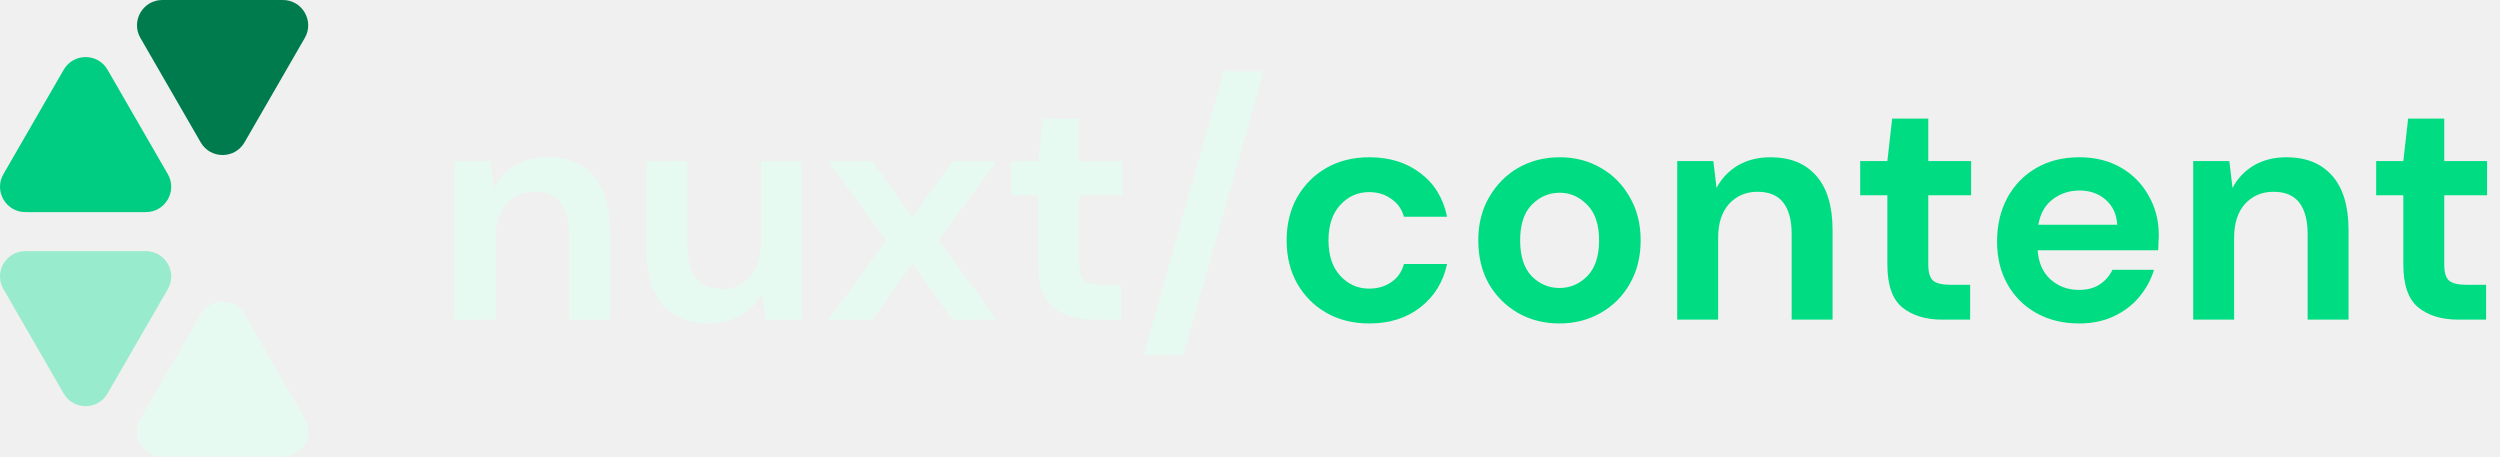
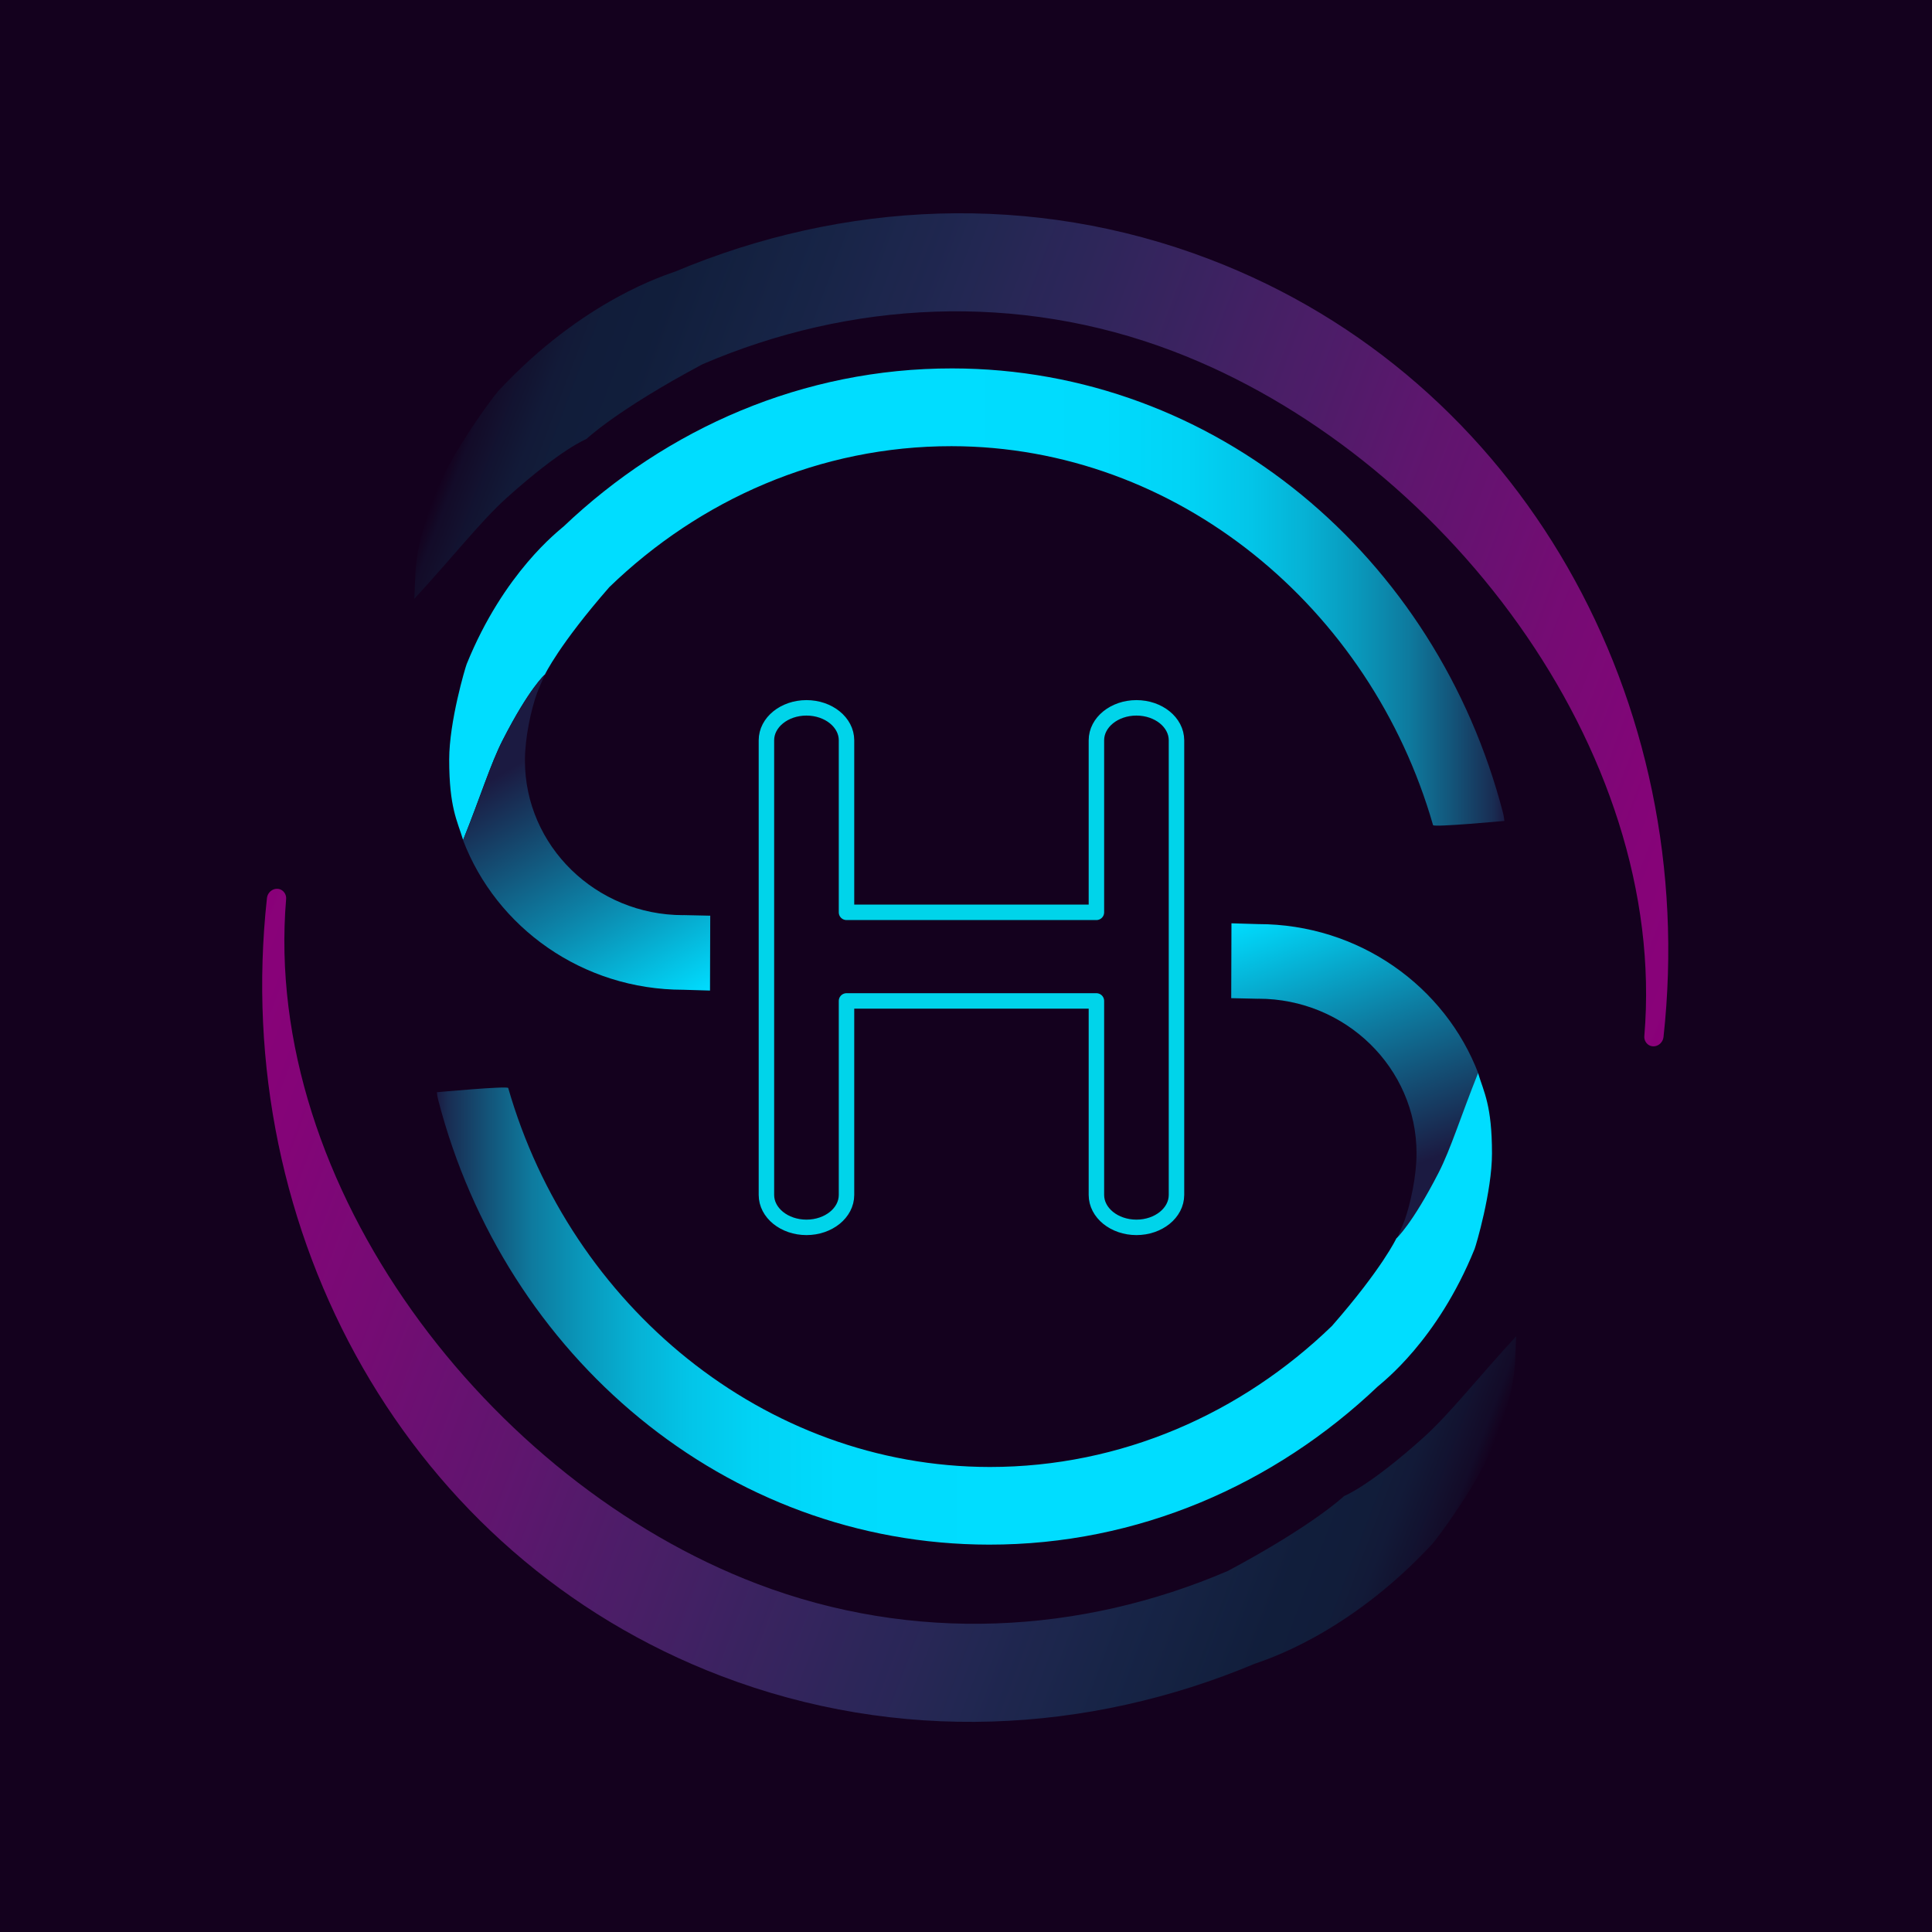
- <svg xmlns="http://www.w3.org/2000/svg" width="219" height="40" viewBox="0 0 219 40" fill="none">
-   <g clip-path="url(#clip0)">
-     <path d="M14.7 15.254C15.553 16.732 14.486 18.58 12.78 18.58H2.22C0.514 18.58 -0.553 16.732 0.3 15.254L5.58 6.109C6.433 4.63 8.567 4.63 9.42 6.109L14.7 15.254Z" fill="#00CD81" />
-     <path d="M17.58 27.529C18.433 26.05 20.567 26.05 21.42 27.529L26.7 36.673C27.553 38.151 26.486 39.999 24.78 39.999H14.22C12.514 39.999 11.447 38.151 12.3 36.673L17.58 27.529Z" fill="#E6FAF2" />
-     <path d="M21.42 12.47C20.567 13.948 18.433 13.948 17.58 12.47L12.3 3.325C11.447 1.847 12.514 0 14.22 0H24.78C26.486 0 27.553 1.847 26.7 3.325L21.42 12.47Z" fill="#007B4D" />
-     <path d="M12.78 22C14.486 22 15.553 23.848 14.7 25.326L9.42 34.471C8.567 35.95 6.433 35.95 5.58 34.471L0.3 25.326C-0.553 23.848 0.514 22 2.22 22H12.78Z" fill="#99EBCD" />
-     <path d="M39.82 28V14.112H42.984L43.264 16.464C43.693 15.643 44.309 14.989 45.112 14.504C45.933 14.019 46.895 13.776 47.996 13.776C49.713 13.776 51.048 14.317 52 15.4C52.952 16.483 53.428 18.069 53.428 20.16V28H49.844V20.496C49.844 19.301 49.601 18.387 49.116 17.752C48.631 17.117 47.875 16.8 46.848 16.8C45.84 16.8 45.009 17.155 44.356 17.864C43.721 18.573 43.404 19.563 43.404 20.832V28H39.82ZM70.239 14.112V28H67.075L66.795 25.648C66.366 26.469 65.74 27.123 64.919 27.608C64.117 28.093 63.164 28.336 62.063 28.336C60.346 28.336 59.011 27.795 58.059 26.712C57.107 25.629 56.631 24.043 56.631 21.952V14.112H60.215V21.616C60.215 22.811 60.458 23.725 60.943 24.36C61.428 24.995 62.184 25.312 63.211 25.312C64.219 25.312 65.04 24.957 65.675 24.248C66.329 23.539 66.655 22.549 66.655 21.28V14.112H70.239ZM72.574 28L77.614 21.056L72.574 14.112H76.41L79.938 19.04L83.438 14.112H87.302L82.234 21.056L87.302 28H83.438L79.938 23.072L76.41 28H72.574ZM95.774 28C94.318 28 93.151 27.645 92.274 26.936C91.396 26.227 90.958 24.967 90.958 23.156V17.108H88.578V14.112H90.958L91.378 10.388H94.542V14.112H98.294V17.108H94.542V23.184C94.542 23.856 94.682 24.323 94.962 24.584C95.26 24.827 95.764 24.948 96.474 24.948H98.21V28H95.774ZM100.195 31.108L107.195 6.244H110.695L103.667 31.108H100.195Z" fill="#E6FAF2" />
-     <path d="M119.96 28.336C118.541 28.336 117.291 28.028 116.208 27.412C115.125 26.796 114.267 25.937 113.632 24.836C113.016 23.735 112.708 22.475 112.708 21.056C112.708 19.637 113.016 18.377 113.632 17.276C114.267 16.175 115.125 15.316 116.208 14.7C117.291 14.084 118.541 13.776 119.96 13.776C121.733 13.776 123.227 14.243 124.44 15.176C125.653 16.091 126.428 17.36 126.764 18.984H122.984C122.797 18.312 122.424 17.789 121.864 17.416C121.323 17.024 120.679 16.828 119.932 16.828C118.943 16.828 118.103 17.201 117.412 17.948C116.721 18.695 116.376 19.731 116.376 21.056C116.376 22.381 116.721 23.417 117.412 24.164C118.103 24.911 118.943 25.284 119.932 25.284C120.679 25.284 121.323 25.097 121.864 24.724C122.424 24.351 122.797 23.819 122.984 23.128H126.764C126.428 24.696 125.653 25.956 124.44 26.908C123.227 27.86 121.733 28.336 119.96 28.336ZM136.609 28.336C135.265 28.336 134.052 28.028 132.969 27.412C131.905 26.796 131.056 25.947 130.421 24.864C129.805 23.763 129.497 22.493 129.497 21.056C129.497 19.619 129.814 18.359 130.449 17.276C131.084 16.175 131.933 15.316 132.997 14.7C134.08 14.084 135.293 13.776 136.637 13.776C137.962 13.776 139.157 14.084 140.221 14.7C141.304 15.316 142.153 16.175 142.769 17.276C143.404 18.359 143.721 19.619 143.721 21.056C143.721 22.493 143.404 23.763 142.769 24.864C142.153 25.947 141.304 26.796 140.221 27.412C139.138 28.028 137.934 28.336 136.609 28.336ZM136.609 25.228C137.542 25.228 138.354 24.883 139.045 24.192C139.736 23.483 140.081 22.437 140.081 21.056C140.081 19.675 139.736 18.639 139.045 17.948C138.354 17.239 137.552 16.884 136.637 16.884C135.685 16.884 134.864 17.239 134.173 17.948C133.501 18.639 133.165 19.675 133.165 21.056C133.165 22.437 133.501 23.483 134.173 24.192C134.864 24.883 135.676 25.228 136.609 25.228ZM146.925 28V14.112H150.089L150.369 16.464C150.799 15.643 151.415 14.989 152.217 14.504C153.039 14.019 154 13.776 155.101 13.776C156.819 13.776 158.153 14.317 159.105 15.4C160.057 16.483 160.533 18.069 160.533 20.16V28H156.949V20.496C156.949 19.301 156.707 18.387 156.221 17.752C155.736 17.117 154.98 16.8 153.953 16.8C152.945 16.8 152.115 17.155 151.461 17.864C150.827 18.573 150.509 19.563 150.509 20.832V28H146.925ZM170.149 28C168.693 28 167.526 27.645 166.649 26.936C165.771 26.227 165.333 24.967 165.333 23.156V17.108H162.953V14.112H165.333L165.753 10.388H168.917V14.112H172.669V17.108H168.917V23.184C168.917 23.856 169.057 24.323 169.337 24.584C169.635 24.827 170.139 24.948 170.849 24.948H172.585V28H170.149ZM182.138 28.336C180.738 28.336 179.497 28.037 178.414 27.44C177.332 26.843 176.482 26.003 175.866 24.92C175.25 23.837 174.942 22.587 174.942 21.168C174.942 19.731 175.241 18.452 175.838 17.332C176.454 16.212 177.294 15.344 178.358 14.728C179.441 14.093 180.71 13.776 182.166 13.776C183.529 13.776 184.733 14.075 185.778 14.672C186.824 15.269 187.636 16.091 188.214 17.136C188.812 18.163 189.11 19.311 189.11 20.58C189.11 20.785 189.101 21 189.082 21.224C189.082 21.448 189.073 21.681 189.054 21.924H178.498C178.573 23.007 178.946 23.856 179.618 24.472C180.309 25.088 181.14 25.396 182.11 25.396C182.838 25.396 183.445 25.237 183.93 24.92C184.434 24.584 184.808 24.155 185.05 23.632H188.69C188.429 24.509 187.99 25.312 187.374 26.04C186.777 26.749 186.03 27.309 185.134 27.72C184.257 28.131 183.258 28.336 182.138 28.336ZM182.166 16.688C181.289 16.688 180.514 16.94 179.842 17.444C179.17 17.929 178.741 18.676 178.554 19.684H185.47C185.414 18.769 185.078 18.041 184.462 17.5C183.846 16.959 183.081 16.688 182.166 16.688ZM192.125 28V14.112H195.289L195.569 16.464C195.998 15.643 196.614 14.989 197.417 14.504C198.238 14.019 199.199 13.776 200.301 13.776C202.018 13.776 203.353 14.317 204.305 15.4C205.257 16.483 205.733 18.069 205.733 20.16V28H202.149V20.496C202.149 19.301 201.906 18.387 201.421 17.752C200.935 17.117 200.179 16.8 199.153 16.8C198.145 16.8 197.314 17.155 196.661 17.864C196.026 18.573 195.709 19.563 195.709 20.832V28H192.125ZM215.348 28C213.892 28 212.725 27.645 211.848 26.936C210.971 26.227 210.532 24.967 210.532 23.156V17.108H208.152V14.112H210.532L210.952 10.388H214.116V14.112H217.868V17.108H214.116V23.184C214.116 23.856 214.256 24.323 214.536 24.584C214.835 24.827 215.339 24.948 216.048 24.948H217.784V28H215.348Z" fill="#00DC81" />
+ <svg xmlns="http://www.w3.org/2000/svg" xmlns:xlink="http://www.w3.org/1999/xlink" id="Calque_1" data-name="Calque 1" viewBox="0 0 1000 1000">
+   <defs>
+     <style>.cls-1{fill:#14011e;}.cls-2{fill:none;stroke-linejoin:round;stroke-width:8px;stroke:url(#Dégradé_sans_nom_63);}.cls-3{opacity:0.5;}.cls-4{fill:url(#Dégradé_sans_nom_29);}.cls-5{fill:url(#Dégradé_sans_nom_47);}.cls-6{fill:url(#Dégradé_sans_nom_57);}.cls-7{fill:url(#Dégradé_sans_nom_53);}.cls-8{fill:url(#Dégradé_sans_nom_55);}.cls-9{fill:url(#Dégradé_sans_nom_57-2);}</style>
+     <linearGradient id="Dégradé_sans_nom_63" x1="393.2" y1="500.31" x2="613.41" y2="500.31" gradientUnits="userSpaceOnUse">
+       <stop offset="1" stop-color="#00d4ea" />
+       <stop offset="1" stop-color="#00d5ec" />
+       <stop offset="1" stop-color="#00d8f3" />
+       <stop offset="1" stop-color="#00ddfe" />
+       <stop offset="1" stop-color="#0df" />
+     </linearGradient>
+     <linearGradient id="Dégradé_sans_nom_29" x1="-1724.39" y1="-263.37" x2="-1030.07" y2="-263.37" gradientTransform="translate(1779.83 1019.95) rotate(20.81)" gradientUnits="userSpaceOnUse">
+       <stop offset="0" stop-color="#0df" stop-opacity="0" />
+       <stop offset="0.01" stop-color="#0df" stop-opacity="0.09" />
+       <stop offset="0.03" stop-color="#0df" stop-opacity="0.16" />
+       <stop offset="0.05" stop-color="#0df" stop-opacity="0.22" />
+       <stop offset="0.07" stop-color="#0df" stop-opacity="0.25" />
+       <stop offset="0.11" stop-color="#0df" stop-opacity="0.26" />
+       <stop offset="0.18" stop-color="#1cc5fa" stop-opacity="0.34" />
+       <stop offset="0.36" stop-color="#608aef" stop-opacity="0.54" />
+       <stop offset="0.52" stop-color="#9959e5" stop-opacity="0.7" />
+       <stop offset="0.67" stop-color="#c532de" stop-opacity="0.83" />
+       <stop offset="0.81" stop-color="#e517d8" stop-opacity="0.92" />
+       <stop offset="0.92" stop-color="#f806d5" stop-opacity="0.98" />
+       <stop offset="1" stop-color="#ff00d4" />
+     </linearGradient>
+     <linearGradient id="Dégradé_sans_nom_47" x1="5374.03" y1="4065.15" x2="6068.36" y2="4065.15" gradientTransform="translate(4317.6 6548.92) rotate(-159.19)" gradientUnits="userSpaceOnUse">
+       <stop offset="0" stop-color="#0df" stop-opacity="0" />
+       <stop offset="0.01" stop-color="#0df" stop-opacity="0.09" />
+       <stop offset="0.03" stop-color="#0df" stop-opacity="0.16" />
+       <stop offset="0.05" stop-color="#0df" stop-opacity="0.22" />
+       <stop offset="0.07" stop-color="#0df" stop-opacity="0.25" />
+       <stop offset="0.11" stop-color="#0df" stop-opacity="0.26" />
+       <stop offset="0.18" stop-color="#1cc5fa" stop-opacity="0.34" />
+       <stop offset="0.35" stop-color="#608aef" stop-opacity="0.54" />
+       <stop offset="0.52" stop-color="#9959e5" stop-opacity="0.7" />
+       <stop offset="0.67" stop-color="#c532de" stop-opacity="0.83" />
+       <stop offset="0.81" stop-color="#e517d8" stop-opacity="0.92" />
+       <stop offset="0.92" stop-color="#f806d5" stop-opacity="0.98" />
+       <stop offset="1" stop-color="#ff00d4" />
+     </linearGradient>
+     <linearGradient id="Dégradé_sans_nom_57" x1="232.99" y1="312.22" x2="779.16" y2="312.22" gradientUnits="userSpaceOnUse">
+       <stop offset="0" stop-color="#0df" />
+       <stop offset="0.47" stop-color="#0df" />
+       <stop offset="0.62" stop-color="#00dbfd" />
+       <stop offset="0.7" stop-color="#01d3f5" />
+       <stop offset="0.76" stop-color="#03c5e8" />
+       <stop offset="0.81" stop-color="#06b2d5" />
+       <stop offset="0.86" stop-color="#0999bc" />
+       <stop offset="0.91" stop-color="#0e7a9e" />
+       <stop offset="0.95" stop-color="#13557a" />
+       <stop offset="0.99" stop-color="#192c52" />
+       <stop offset="1" stop-color="#1b1a41" />
+     </linearGradient>
+     <linearGradient id="Dégradé_sans_nom_53" x1="252.48" y1="365.98" x2="344.68" y2="525.68" gradientUnits="userSpaceOnUse">
+       <stop offset="0.18" stop-color="#1b1a41" />
+       <stop offset="0.61" stop-color="#0d7ea3" />
+       <stop offset="1" stop-color="#0df" />
+     </linearGradient>
+     <linearGradient id="Dégradé_sans_nom_55" x1="3661.14" y1="3802.8" x2="3598.56" y2="3630.87" gradientTransform="translate(4336.71 4266.47) rotate(180)" gradientUnits="userSpaceOnUse">
+       <stop offset="0" stop-color="#0df" />
+       <stop offset="0.39" stop-color="#0d7ea3" />
+       <stop offset="0.82" stop-color="#1b1a41" />
+     </linearGradient>
+     <linearGradient id="Dégradé_sans_nom_57-2" x1="-4145.88" y1="9645.89" x2="-3599.72" y2="9645.89" gradientTransform="translate(-3373.07 10322.86) rotate(180)" xlink:href="#Dégradé_sans_nom_57" />
+   </defs>
+   <rect id="color_BG" data-name="color BG" class="cls-1" width="1000" height="1000" />
+   <g id="color">
+     <path class="cls-2" d="M397.2,382.67V618c0,9.27,9.28,16.78,20.73,16.78h0c11.44,0,20.72-7.51,20.72-16.78V517.58H568V618c0,9.27,9.28,16.78,20.72,16.78h0c11.44,0,20.72-7.51,20.72-16.78V382.67c0-9.27-9.28-16.79-20.72-16.79h0c-11.44,0-20.72,7.52-20.72,16.79v89.05H438.65V382.67c0-9.27-9.28-16.79-20.72-16.79h0C406.48,365.88,397.2,373.4,397.2,382.67Z" transform="translate(-0.5 0.5)" />
+     <g class="cls-3">
+       <path class="cls-4" d="M861.53,536.21c19-173.18-73-340.77-235.09-402.58-91.66-35-189.73-30-276.4,6.42l-.46.14c-2.93,1.26-46.87,13.95-91.29,61.84-1.64,1.76-24.2,31.28-33.12,54.71-11.29,29.67-9.32,39.68-10.24,52.73,20.83-22.66,34.55-40.32,47.68-52.14,28.53-25.7,41.39-30.57,41.39-30.57s15.63-15,60.13-38.74c76.23-32.73,162.8-37.54,243.68-6.7,139,53,256.24,206,243.8,354.36a5,5,0,0,0,1.91,4.46C856.61,542.46,861.09,540.25,861.53,536.21Z" transform="translate(-0.5 0.5)" />
+     </g>
+     <g class="cls-3">
+       <path class="cls-5" d="M138.67,464.4c-19,173.18,73,340.77,235.09,402.59,91.66,35,189.73,30,276.4-6.43l.47-.14c2.92-1.25,46.86-13.94,91.28-61.84,1.64-1.76,24.21-31.27,33.12-54.7,11.29-29.68,9.32-39.69,10.24-52.74-20.83,22.66-34.55,40.32-47.68,52.14-28.53,25.7-41.39,30.57-41.39,30.57s-15.63,15-60.13,38.75c-76.23,32.72-162.8,37.53-243.68,6.69-138.95-53-256.24-206-243.8-354.36a5,5,0,0,0-1.91-4.45C143.59,458.15,139.11,460.37,138.67,464.4Z" transform="translate(-0.5 0.5)" />
+     </g>
+     <path class="cls-6" d="M778.46,420.26C744.07,287.75,629.69,190.33,493.37,190.19c-77.09-.08-147.74,31-201.23,81.89l-.31.24c-1.79,1.73-30.52,23.32-49.78,70.91C241.34,345,233,373,233,392.66c0,24.95,4.24,31.75,7.2,41.6,9-22.47,14.13-39.27,20.47-51.62,13.78-26.84,21.87-34,21.87-34s7.28-15.4,33.35-45.25c46.86-45.32,109.1-73,177.12-72.95,116.86.12,217,83.68,249.24,196.15.35,1.2,36.92-2.18,36.92-2.18A23.61,23.61,0,0,0,778.46,420.26Z" transform="translate(-0.5 0.5)" />
+     <path class="cls-7" d="M354.13,473.18c-45.18,0-81.93-35.88-81.93-80,0-12.08,3.26-26.54,6.18-34.72.57-1.6,4.15-9.85,4.15-9.85s-8.06,6.85-21.87,34c-6.29,12.37-11.37,29.5-20.49,51.76,17.19,45.16,61.78,77.43,114,77.43h0l13.83.41.12-38.75-13.95-.31Z" transform="translate(-0.5 0.5)" />
+     <path class="cls-8" d="M651.77,516.43c45.18,0,81.93,35.88,81.93,80,0,12.08-3.26,26.55-6.18,34.72-.57,1.61-4.15,9.85-4.15,9.85s8.06-6.85,21.87-34c6.29-12.37,11.37-29.5,20.49-51.75-17.19-45.17-61.78-77.44-114-77.44h0l-13.83-.41-.12,38.75,13.95.31Z" transform="translate(-0.5 0.5)" />
+     <path class="cls-9" d="M227.34,568.93C261.72,701.45,376.1,798.86,512.43,799c77.09.08,147.73-31,201.23-81.9l.3-.23c1.8-1.74,30.53-23.33,49.79-70.91.71-1.75,9-29.73,9-49.43,0-24.95-4.23-31.75-7.2-41.6-9,22.46-14.12,39.27-20.46,51.61-13.79,26.85-21.87,34-21.87,34S716,656,689.92,685.81c-46.86,45.33-109.11,73-177.12,73-116.86-.12-216.95-83.68-249.25-196.16-.34-1.19-36.91,2.19-36.91,2.19A21.6,21.6,0,0,0,227.34,568.93Z" transform="translate(-0.5 0.5)" />
  </g>
-   <defs>
-     <clipPath id="clip0">
-       <rect width="219" height="40" fill="white" />
-     </clipPath>
-   </defs>
</svg>
